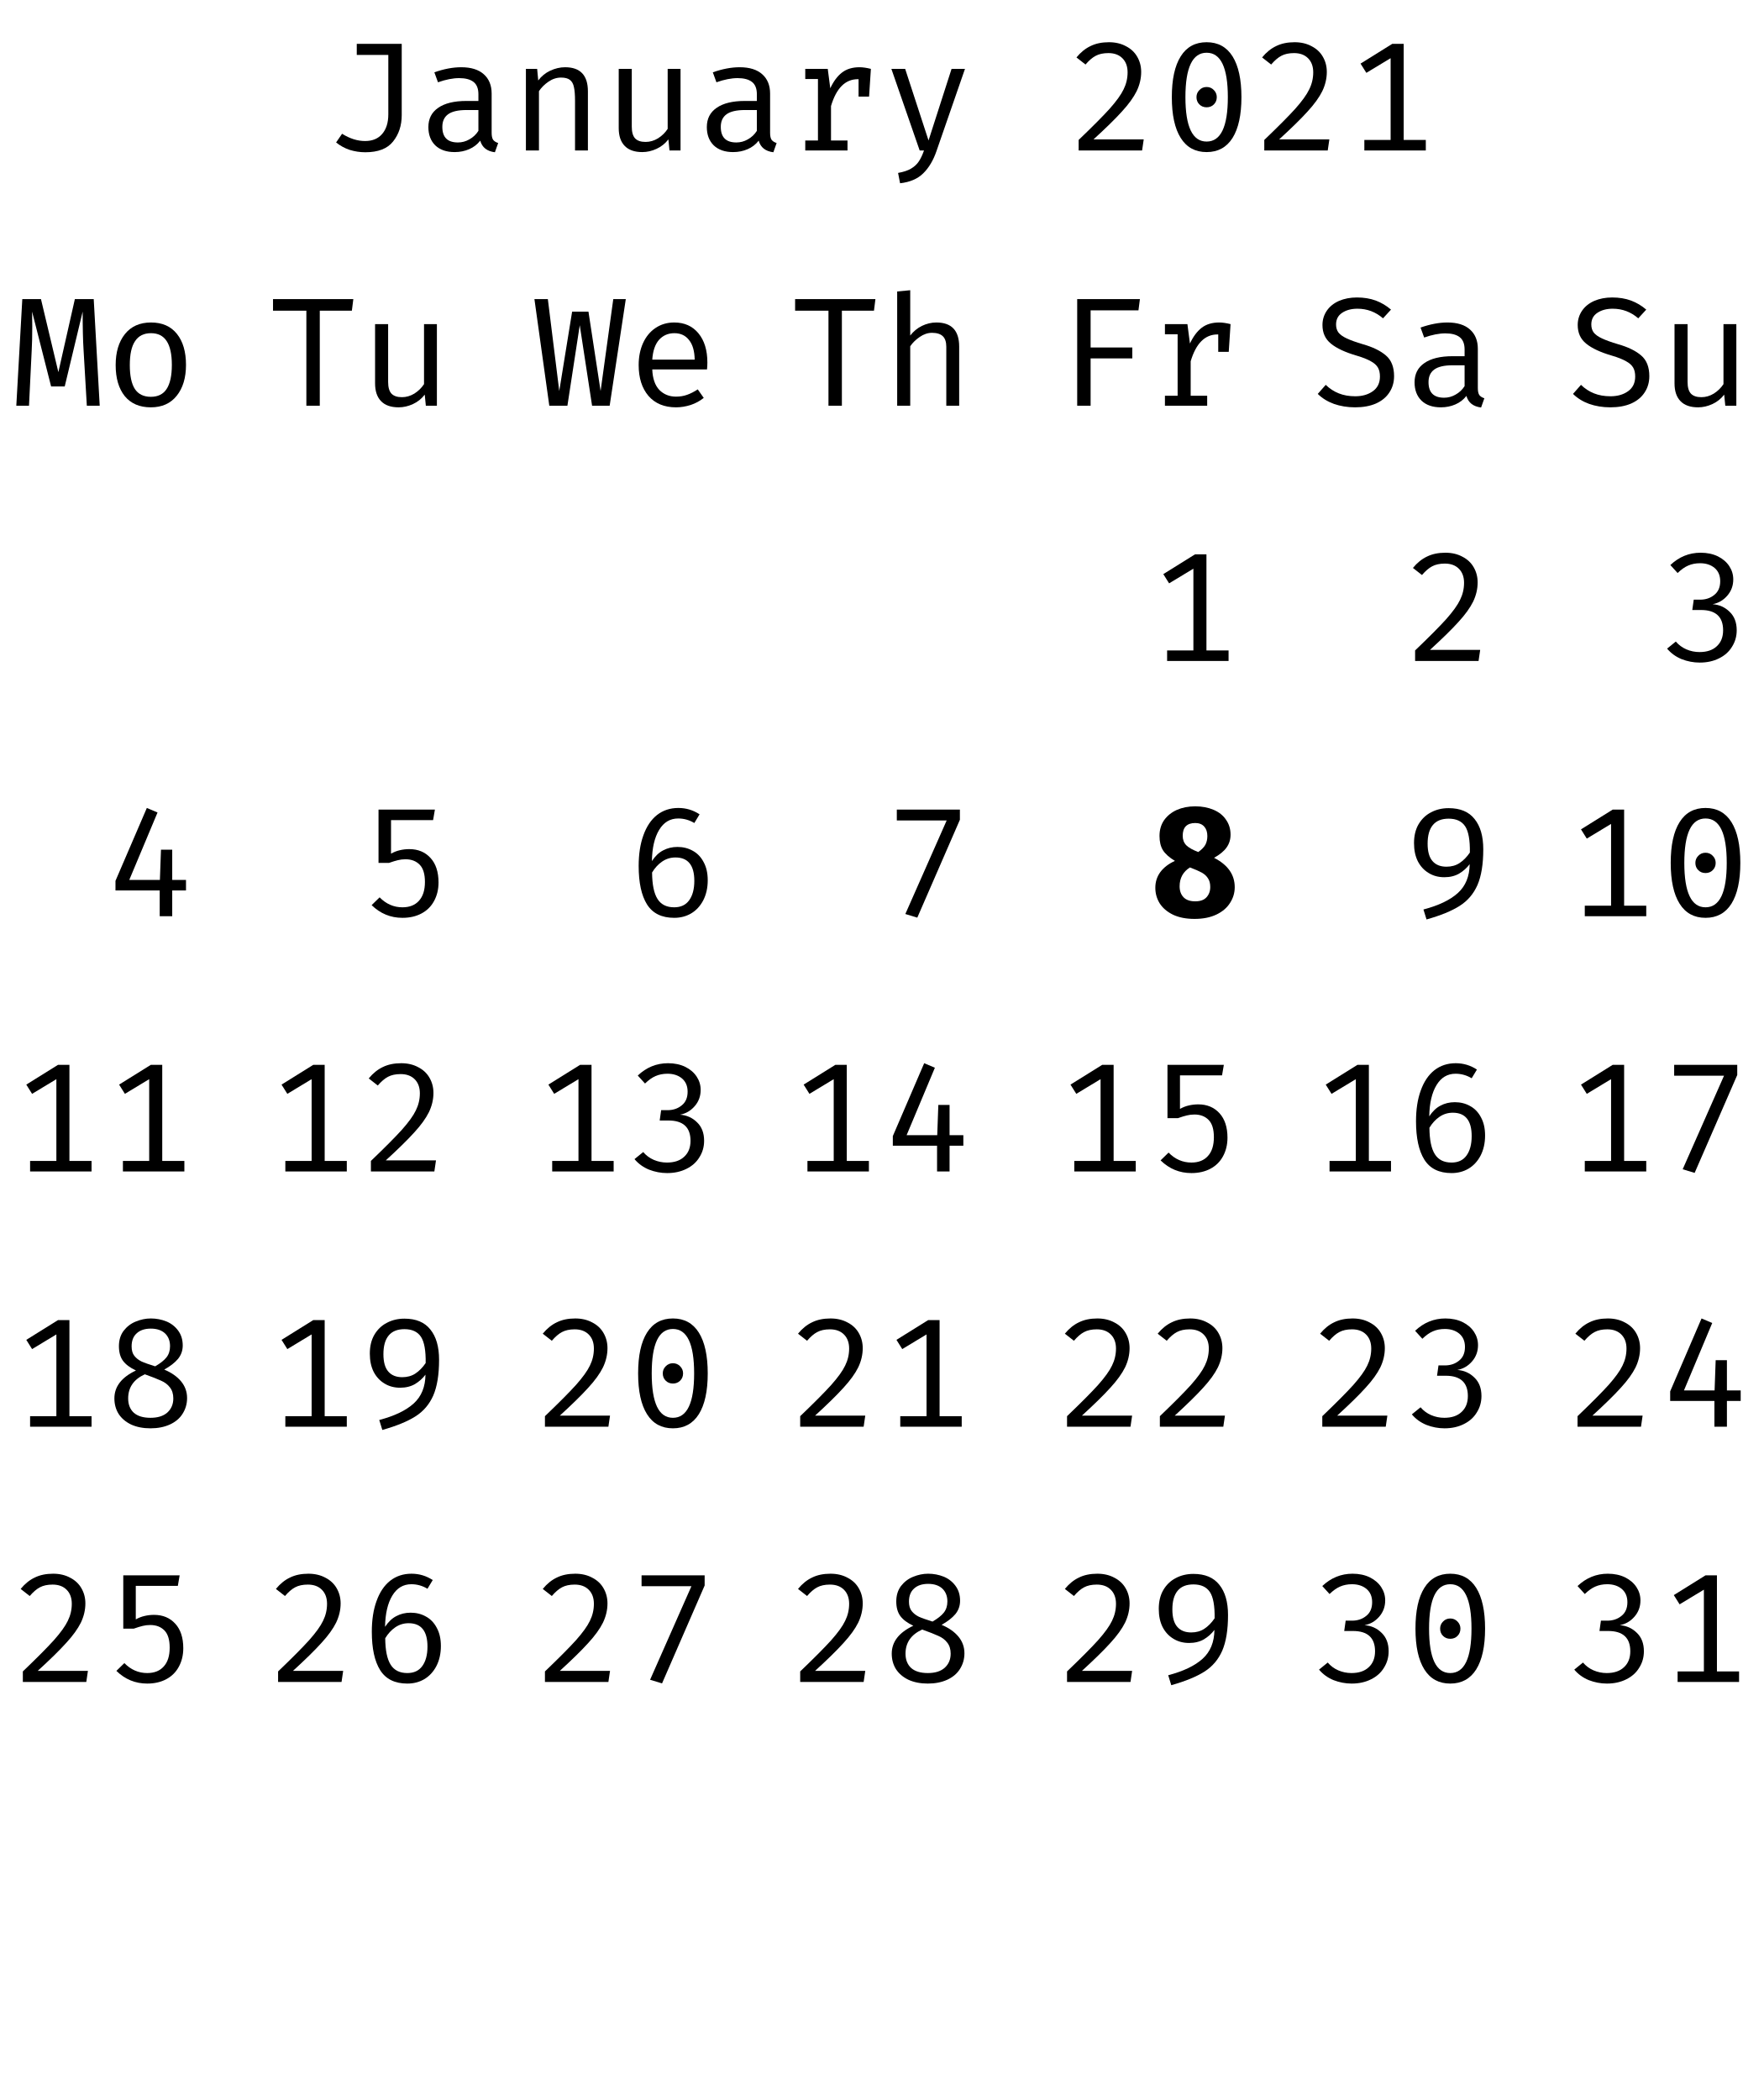
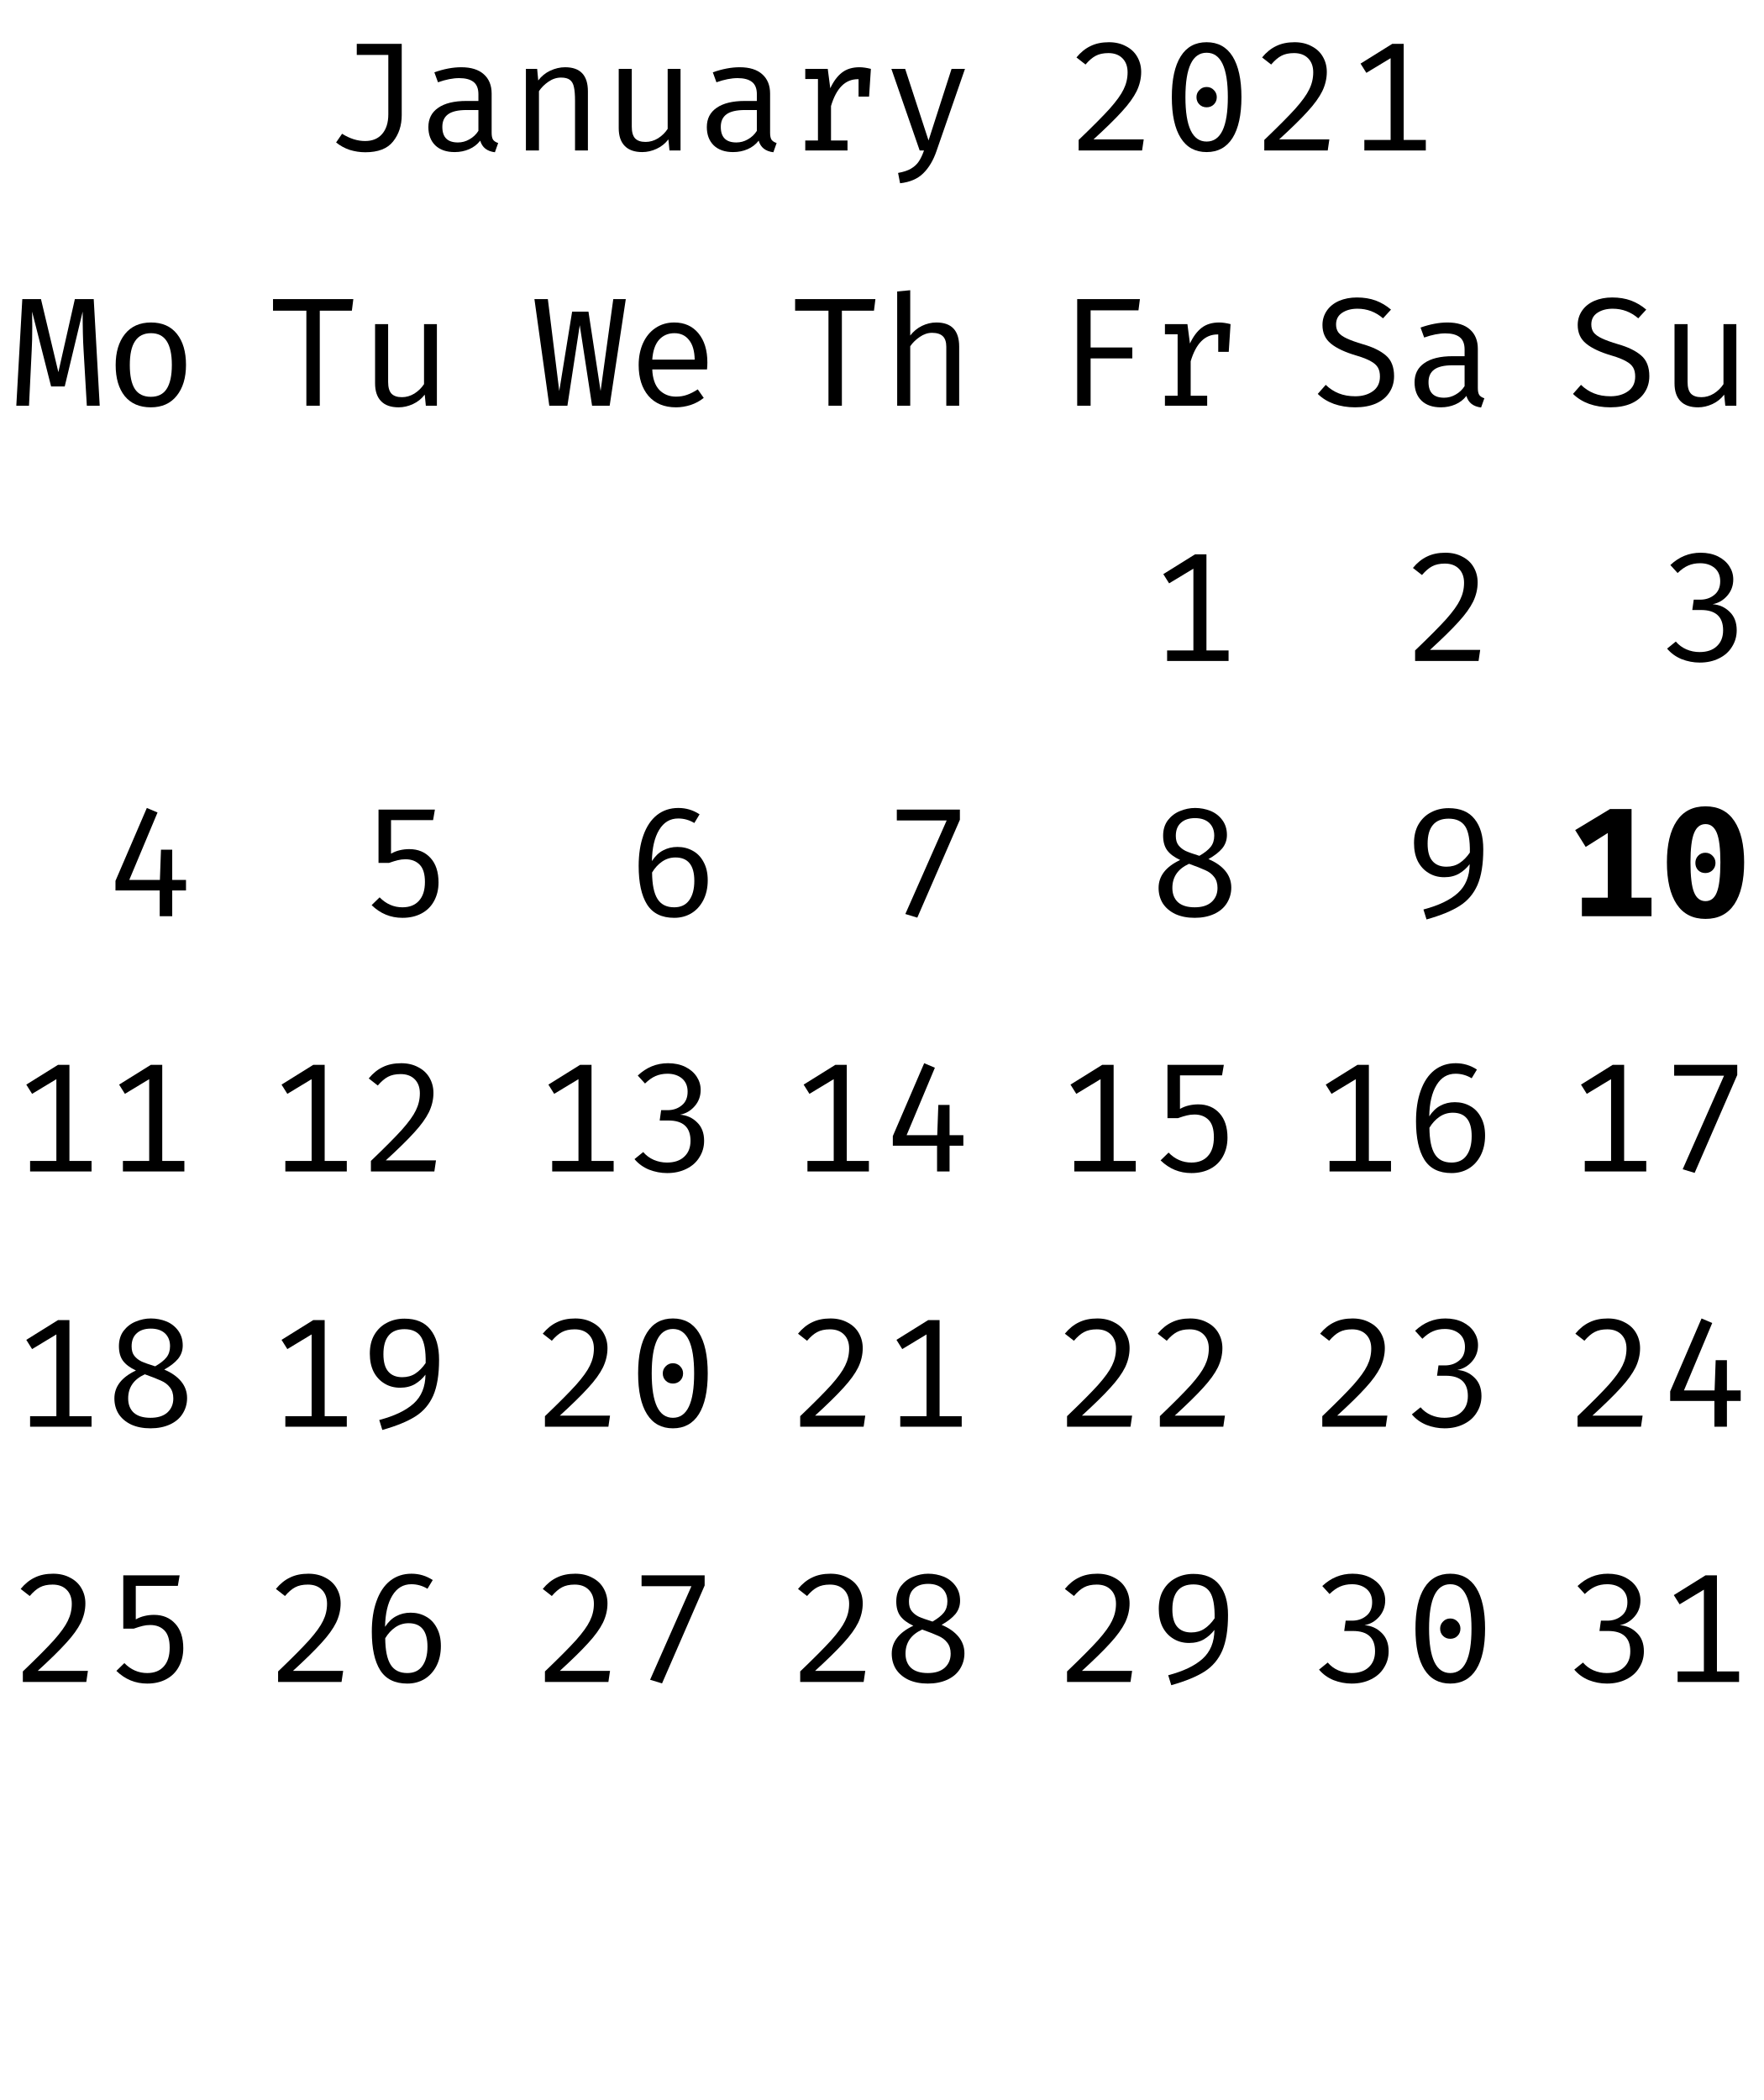
<svg xmlns="http://www.w3.org/2000/svg" xmlns:xlink="http://www.w3.org/1999/xlink" width="152pt" height="181pt" viewBox="0 0 152 181" version="1.1">
  <defs>
    <g>
      <symbol overflow="visible" id="glyph0-0">
        <path style="stroke:none;" d="M 6.797 -14 L 6.797 4.672 L 1.203 4.672 L 1.203 -14 Z M 6.078 -13.297 L 1.938 -13.297 L 1.938 3.969 L 6.078 3.969 Z M 4.094 -2.312 C 4.094 -2.207 4.055 -2.125 3.984 -2.062 C 3.922 -2.008 3.848 -1.984 3.766 -1.984 C 3.672 -1.984 3.586 -2.008 3.516 -2.062 C 3.453 -2.125 3.422 -2.207 3.422 -2.312 L 3.422 -3.422 C 3.891 -3.453 4.207 -3.539 4.375 -3.688 C 4.551 -3.832 4.641 -4.086 4.641 -4.453 C 4.641 -4.742 4.582 -4.969 4.469 -5.125 C 4.352 -5.289 4.141 -5.375 3.828 -5.375 C 3.566 -5.375 3.332 -5.32 3.125 -5.219 C 3.062 -5.195 3.004 -5.188 2.953 -5.188 C 2.859 -5.188 2.781 -5.211 2.719 -5.266 C 2.664 -5.328 2.641 -5.398 2.641 -5.484 C 2.641 -5.66 2.77 -5.789 3.031 -5.875 C 3.289 -5.969 3.57 -6.016 3.875 -6.016 C 4.406 -6.016 4.785 -5.867 5.016 -5.578 C 5.242 -5.297 5.359 -4.93 5.359 -4.484 C 5.359 -4.004 5.258 -3.633 5.062 -3.375 C 4.863 -3.125 4.539 -2.969 4.094 -2.906 Z M 3.297 -1.141 C 3.297 -1.266 3.336 -1.367 3.422 -1.453 C 3.516 -1.547 3.629 -1.594 3.766 -1.594 C 3.891 -1.594 3.992 -1.547 4.078 -1.453 C 4.172 -1.367 4.219 -1.266 4.219 -1.141 C 4.219 -0.992 4.172 -0.875 4.078 -0.781 C 3.992 -0.688 3.891 -0.641 3.766 -0.641 C 3.629 -0.641 3.516 -0.688 3.422 -0.781 C 3.336 -0.875 3.297 -0.992 3.297 -1.141 Z M 3.297 -1.141 " />
      </symbol>
      <symbol overflow="visible" id="glyph0-1">
        <path style="stroke:none;" d="M 6.625 -3.047 C 6.625 -2.148 6.375 -1.391 5.875 -0.766 C 5.383 -0.148 4.586 0.156 3.484 0.156 C 3.023 0.156 2.578 0.086 2.141 -0.047 C 1.711 -0.191 1.32 -0.406 0.969 -0.688 L 1.484 -1.438 C 2.148 -1.02 2.812 -0.812 3.469 -0.812 C 4.102 -0.812 4.594 -1.016 4.938 -1.422 C 5.289 -1.828 5.469 -2.391 5.469 -3.109 L 5.469 -8.234 L 2.75 -8.234 L 2.75 -9.188 L 6.625 -9.188 Z M 6.625 -3.047 " />
      </symbol>
      <symbol overflow="visible" id="glyph0-2">
        <path style="stroke:none;" d="M 6.375 -1.531 C 6.375 -1.258 6.414 -1.055 6.5 -0.922 C 6.594 -0.797 6.738 -0.703 6.938 -0.641 L 6.656 0.156 C 5.977 0.07 5.555 -0.258 5.391 -0.844 C 5.141 -0.52 4.82 -0.273 4.438 -0.109 C 4.062 0.055 3.645 0.141 3.188 0.141 C 2.477 0.141 1.922 -0.051 1.516 -0.438 C 1.117 -0.832 0.922 -1.359 0.922 -2.016 C 0.922 -2.734 1.203 -3.285 1.766 -3.672 C 2.328 -4.066 3.141 -4.266 4.203 -4.266 L 5.234 -4.266 L 5.234 -4.844 C 5.234 -5.332 5.094 -5.688 4.812 -5.906 C 4.531 -6.125 4.117 -6.234 3.578 -6.234 C 3.035 -6.234 2.426 -6.113 1.75 -5.875 L 1.438 -6.734 C 2.258 -7.023 3.031 -7.172 3.75 -7.172 C 4.602 -7.172 5.254 -6.969 5.703 -6.562 C 6.148 -6.164 6.375 -5.613 6.375 -4.906 Z M 3.469 -0.688 C 3.812 -0.688 4.141 -0.773 4.453 -0.953 C 4.773 -1.129 5.035 -1.375 5.234 -1.688 L 5.234 -3.484 L 4.219 -3.484 C 3.477 -3.484 2.941 -3.359 2.609 -3.109 C 2.285 -2.867 2.125 -2.508 2.125 -2.031 C 2.125 -1.133 2.57 -0.688 3.469 -0.688 Z M 3.469 -0.688 " />
      </symbol>
      <symbol overflow="visible" id="glyph0-3">
        <path style="stroke:none;" d="M 1.328 -7.031 L 2.297 -7.031 L 2.391 -6.031 C 2.66 -6.395 3.004 -6.676 3.422 -6.875 C 3.848 -7.07 4.273 -7.172 4.703 -7.172 C 6.016 -7.172 6.672 -6.477 6.672 -5.094 L 6.672 0 L 5.562 0 L 5.562 -4.266 C 5.562 -4.785 5.531 -5.18 5.469 -5.453 C 5.414 -5.734 5.301 -5.941 5.125 -6.078 C 4.957 -6.211 4.703 -6.281 4.359 -6.281 C 3.973 -6.281 3.609 -6.16 3.266 -5.922 C 2.93 -5.691 2.66 -5.422 2.453 -5.109 L 2.453 0 L 1.328 0 Z M 1.328 -7.031 " />
      </symbol>
      <symbol overflow="visible" id="glyph0-4">
        <path style="stroke:none;" d="M 2.453 -2.047 C 2.453 -1.586 2.547 -1.254 2.734 -1.047 C 2.93 -0.836 3.234 -0.734 3.641 -0.734 C 4.016 -0.734 4.375 -0.836 4.719 -1.047 C 5.062 -1.266 5.336 -1.535 5.547 -1.859 L 5.547 -7.031 L 6.656 -7.031 L 6.656 0 L 5.703 0 L 5.609 -0.953 C 5.336 -0.598 5 -0.328 4.594 -0.141 C 4.188 0.047 3.773 0.141 3.359 0.141 C 2.691 0.141 2.188 -0.035 1.844 -0.391 C 1.5 -0.742 1.328 -1.254 1.328 -1.922 L 1.328 -7.031 L 2.453 -7.031 Z M 2.453 -2.047 " />
      </symbol>
      <symbol overflow="visible" id="glyph0-5">
        <path style="stroke:none;" d="M 6.078 -7.172 C 6.359 -7.172 6.688 -7.125 7.062 -7.031 L 6.906 -4.641 L 6 -4.641 L 6 -6.141 L 5.938 -6.141 C 4.852 -6.141 4.082 -5.367 3.625 -3.828 L 3.625 -0.859 L 5.047 -0.859 L 5.047 0 L 1.406 0 L 1.406 -0.859 L 2.5 -0.859 L 2.5 -6.156 L 1.406 -6.156 L 1.406 -7.031 L 3.344 -7.031 L 3.562 -5.359 C 3.844 -5.961 4.18 -6.414 4.578 -6.719 C 4.973 -7.02 5.473 -7.172 6.078 -7.172 Z M 6.078 -7.172 " />
      </symbol>
      <symbol overflow="visible" id="glyph0-6">
        <path style="stroke:none;" d="M 4.719 0.047 C 4.445 0.848 4.066 1.488 3.578 1.969 C 3.098 2.445 2.43 2.734 1.578 2.828 L 1.406 1.938 C 1.883 1.852 2.258 1.727 2.531 1.562 C 2.812 1.395 3.031 1.191 3.188 0.953 C 3.352 0.711 3.504 0.395 3.641 0 L 3.266 0 L 0.828 -7.031 L 2.016 -7.031 L 4.031 -0.859 L 6.016 -7.031 L 7.172 -7.031 Z M 4.719 0.047 " />
      </symbol>
      <symbol overflow="visible" id="glyph0-7">
        <path style="stroke:none;" d="" />
      </symbol>
      <symbol overflow="visible" id="glyph0-8">
        <path style="stroke:none;" d="M 3.578 -9.328 C 4.141 -9.328 4.629 -9.211 5.047 -8.984 C 5.473 -8.766 5.797 -8.461 6.016 -8.078 C 6.242 -7.691 6.359 -7.254 6.359 -6.766 C 6.359 -6.203 6.227 -5.648 5.969 -5.109 C 5.707 -4.578 5.285 -3.992 4.703 -3.359 C 4.129 -2.723 3.312 -1.922 2.25 -0.953 L 6.578 -0.953 L 6.438 0 L 0.969 0 L 0.969 -0.906 C 2.164 -2.051 3.055 -2.945 3.641 -3.594 C 4.223 -4.25 4.625 -4.805 4.844 -5.266 C 5.07 -5.723 5.188 -6.211 5.188 -6.734 C 5.188 -7.242 5.039 -7.645 4.75 -7.938 C 4.457 -8.238 4.051 -8.391 3.531 -8.391 C 3.094 -8.391 2.727 -8.312 2.438 -8.156 C 2.156 -8.008 1.863 -7.758 1.562 -7.406 L 0.781 -8.016 C 1.145 -8.461 1.551 -8.789 2 -9 C 2.445 -9.219 2.973 -9.328 3.578 -9.328 Z M 3.578 -9.328 " />
      </symbol>
      <symbol overflow="visible" id="glyph0-9">
        <path style="stroke:none;" d="M 4 -9.328 C 4.977 -9.328 5.723 -8.922 6.234 -8.109 C 6.742 -7.297 7 -6.125 7 -4.594 C 7 -3.062 6.742 -1.891 6.234 -1.078 C 5.723 -0.266 4.977 0.141 4 0.141 C 3.02 0.141 2.273 -0.266 1.766 -1.078 C 1.254 -1.891 1 -3.062 1 -4.594 C 1 -6.125 1.254 -7.297 1.766 -8.109 C 2.273 -8.922 3.02 -9.328 4 -9.328 Z M 4 -8.422 C 2.781 -8.422 2.172 -7.145 2.172 -4.594 C 2.172 -2.039 2.781 -0.766 4 -0.766 C 5.219 -0.766 5.828 -2.039 5.828 -4.594 C 5.828 -7.145 5.219 -8.422 4 -8.422 Z M 4 -5.469 C 4.25 -5.469 4.457 -5.379 4.625 -5.203 C 4.789 -5.035 4.875 -4.832 4.875 -4.594 C 4.875 -4.344 4.789 -4.133 4.625 -3.969 C 4.457 -3.801 4.25 -3.719 4 -3.719 C 3.75 -3.719 3.539 -3.801 3.375 -3.969 C 3.207 -4.133 3.125 -4.344 3.125 -4.594 C 3.125 -4.832 3.207 -5.035 3.375 -5.203 C 3.539 -5.379 3.75 -5.469 4 -5.469 Z M 4 -5.469 " />
      </symbol>
      <symbol overflow="visible" id="glyph0-10">
        <path style="stroke:none;" d="M 6.891 -0.906 L 6.891 0 L 1.594 0 L 1.594 -0.906 L 3.859 -0.906 L 3.859 -7.953 L 1.766 -6.688 L 1.266 -7.484 L 4 -9.188 L 4.984 -9.188 L 4.984 -0.906 Z M 6.891 -0.906 " />
      </symbol>
      <symbol overflow="visible" id="glyph0-11">
        <path style="stroke:none;" d="M 3 -5.016 L 6.594 -5.016 L 6.594 -4.078 L 3 -4.078 L 3 0 L 1.844 0 L 1.844 -9.188 L 7.25 -9.188 L 7.125 -8.219 L 3 -8.219 Z M 3 -5.016 " />
      </symbol>
      <symbol overflow="visible" id="glyph0-12">
        <path style="stroke:none;" d="M 7.156 -2.547 C 7.156 -2.016 7.02 -1.547 6.75 -1.141 C 6.488 -0.734 6.102 -0.414 5.594 -0.188 C 5.094 0.031 4.492 0.141 3.797 0.141 C 3.129 0.141 2.52 0.039 1.969 -0.156 C 1.426 -0.352 0.961 -0.641 0.578 -1.016 L 1.266 -1.797 C 1.598 -1.473 1.973 -1.227 2.391 -1.062 C 2.805 -0.895 3.281 -0.812 3.812 -0.812 C 4.414 -0.812 4.922 -0.957 5.328 -1.25 C 5.734 -1.539 5.938 -1.961 5.938 -2.516 C 5.938 -2.828 5.879 -3.082 5.766 -3.281 C 5.648 -3.488 5.445 -3.672 5.156 -3.828 C 4.875 -3.992 4.469 -4.156 3.938 -4.312 C 2.945 -4.602 2.207 -4.945 1.719 -5.344 C 1.227 -5.738 0.984 -6.273 0.984 -6.953 C 0.984 -7.41 1.109 -7.82 1.359 -8.188 C 1.609 -8.551 1.957 -8.832 2.406 -9.031 C 2.863 -9.227 3.379 -9.328 3.953 -9.328 C 4.555 -9.328 5.098 -9.238 5.578 -9.062 C 6.055 -8.883 6.492 -8.625 6.891 -8.281 L 6.203 -7.531 C 5.566 -8.082 4.832 -8.359 4 -8.359 C 3.469 -8.359 3.023 -8.238 2.672 -8 C 2.328 -7.77 2.156 -7.438 2.156 -7 C 2.156 -6.727 2.223 -6.5 2.359 -6.312 C 2.504 -6.125 2.742 -5.953 3.078 -5.797 C 3.41 -5.641 3.875 -5.473 4.469 -5.297 C 5.32 -5.055 5.984 -4.734 6.453 -4.328 C 6.922 -3.93 7.156 -3.336 7.156 -2.547 Z M 7.156 -2.547 " />
      </symbol>
      <symbol overflow="visible" id="glyph0-13">
        <path style="stroke:none;" d="M 3.578 -9.328 C 4.141 -9.328 4.633 -9.223 5.062 -9.016 C 5.488 -8.805 5.816 -8.523 6.047 -8.172 C 6.273 -7.828 6.391 -7.445 6.391 -7.031 C 6.391 -6.488 6.219 -6.02 5.875 -5.625 C 5.531 -5.227 5.109 -4.984 4.609 -4.891 C 5.191 -4.848 5.68 -4.629 6.078 -4.234 C 6.484 -3.848 6.688 -3.316 6.688 -2.641 C 6.688 -2.117 6.551 -1.645 6.281 -1.219 C 6.02 -0.789 5.645 -0.457 5.156 -0.219 C 4.676 0.02 4.125 0.141 3.5 0.141 C 2.957 0.141 2.438 0.039 1.938 -0.156 C 1.438 -0.363 1.02 -0.664 0.688 -1.062 L 1.438 -1.672 C 1.688 -1.379 1.988 -1.156 2.344 -1 C 2.707 -0.844 3.086 -0.766 3.484 -0.766 C 4.117 -0.766 4.613 -0.93 4.969 -1.266 C 5.332 -1.598 5.516 -2.055 5.516 -2.641 C 5.516 -3.805 4.879 -4.391 3.609 -4.391 L 2.859 -4.391 L 2.984 -5.281 L 3.531 -5.281 C 4.008 -5.281 4.414 -5.414 4.75 -5.688 C 5.094 -5.957 5.266 -6.352 5.266 -6.875 C 5.266 -7.363 5.102 -7.742 4.781 -8.016 C 4.457 -8.285 4.039 -8.422 3.531 -8.422 C 3.145 -8.422 2.801 -8.352 2.5 -8.219 C 2.207 -8.094 1.906 -7.879 1.594 -7.578 L 0.969 -8.266 C 1.719 -8.973 2.586 -9.328 3.578 -9.328 Z M 3.578 -9.328 " />
      </symbol>
      <symbol overflow="visible" id="glyph0-14">
        <path style="stroke:none;" d="M 7.594 0 L 6.484 0 L 6.203 -4.797 C 6.148 -5.641 6.125 -6.742 6.125 -8.109 L 4.578 -1.656 L 3.406 -1.656 L 1.766 -8.109 C 1.773 -7.797 1.781 -7.375 1.781 -6.844 C 1.781 -6.02 1.766 -5.336 1.734 -4.797 L 1.5 0 L 0.406 0 L 0.922 -9.188 L 2.531 -9.188 L 4.031 -2.891 L 5.453 -9.188 L 7.078 -9.188 Z M 7.594 0 " />
      </symbol>
      <symbol overflow="visible" id="glyph0-15">
        <path style="stroke:none;" d="M 4.016 -7.172 C 4.984 -7.172 5.727 -6.844 6.25 -6.188 C 6.77 -5.539 7.031 -4.648 7.031 -3.516 C 7.031 -2.41 6.766 -1.523 6.234 -0.859 C 5.703 -0.191 4.957 0.141 4 0.141 C 3.031 0.141 2.281 -0.18 1.75 -0.828 C 1.227 -1.484 0.969 -2.375 0.969 -3.5 C 0.969 -4.613 1.234 -5.504 1.766 -6.172 C 2.297 -6.836 3.047 -7.172 4.016 -7.172 Z M 4.016 -6.25 C 3.398 -6.25 2.941 -6.02 2.641 -5.562 C 2.336 -5.113 2.188 -4.426 2.188 -3.5 C 2.188 -2.582 2.332 -1.895 2.625 -1.438 C 2.926 -0.988 3.383 -0.766 4 -0.766 C 4.613 -0.766 5.066 -0.988 5.359 -1.438 C 5.66 -1.895 5.812 -2.586 5.812 -3.516 C 5.812 -4.441 5.66 -5.129 5.359 -5.578 C 5.066 -6.023 4.617 -6.25 4.016 -6.25 Z M 4.016 -6.25 " />
      </symbol>
      <symbol overflow="visible" id="glyph0-16">
        <path style="stroke:none;" d="M 7.031 -2.219 L 5.844 -2.219 L 5.844 0 L 4.766 0 L 4.766 -2.219 L 0.953 -2.219 L 0.953 -3.047 L 3.656 -9.328 L 4.578 -8.938 L 2.141 -3.125 L 4.781 -3.125 L 4.875 -5.734 L 5.844 -5.734 L 5.844 -3.125 L 7.031 -3.125 Z M 7.031 -2.219 " />
      </symbol>
      <symbol overflow="visible" id="glyph0-17">
        <path style="stroke:none;" d="M 4.562 0 L 3.406 0 L 3.406 -8.188 L 0.531 -8.188 L 0.531 -9.188 L 7.453 -9.188 L 7.328 -8.188 L 4.562 -8.188 Z M 4.562 0 " />
      </symbol>
      <symbol overflow="visible" id="glyph0-18">
        <path style="stroke:none;" d="M 6.328 -8.281 L 2.703 -8.281 L 2.703 -5.391 C 2.961 -5.535 3.219 -5.633 3.469 -5.688 C 3.727 -5.75 4 -5.781 4.281 -5.781 C 5.039 -5.781 5.648 -5.523 6.109 -5.016 C 6.566 -4.516 6.797 -3.812 6.797 -2.906 C 6.797 -2.301 6.664 -1.766 6.406 -1.297 C 6.156 -0.836 5.797 -0.484 5.328 -0.234 C 4.859 0.016 4.312 0.141 3.688 0.141 C 2.664 0.141 1.781 -0.223 1.031 -0.953 L 1.719 -1.625 C 2.281 -1.051 2.938 -0.766 3.688 -0.766 C 4.301 -0.766 4.773 -0.953 5.109 -1.328 C 5.453 -1.703 5.625 -2.242 5.625 -2.953 C 5.625 -3.641 5.473 -4.133 5.172 -4.438 C 4.867 -4.75 4.461 -4.906 3.953 -4.906 C 3.711 -4.906 3.492 -4.879 3.297 -4.828 C 3.109 -4.785 2.852 -4.707 2.531 -4.594 L 1.625 -4.594 L 1.625 -9.188 L 6.484 -9.188 Z M 6.328 -8.281 " />
      </symbol>
      <symbol overflow="visible" id="glyph0-19">
        <path style="stroke:none;" d="M 6.547 0 L 5.031 0 L 3.969 -6.938 L 2.906 0 L 1.344 0 L 0.062 -9.188 L 1.219 -9.188 L 2.203 -1.266 L 3.312 -8.109 L 4.719 -8.109 L 5.766 -1.266 L 6.859 -9.188 L 7.938 -9.188 Z M 6.547 0 " />
      </symbol>
      <symbol overflow="visible" id="glyph0-20">
        <path style="stroke:none;" d="M 2.219 -3.125 C 2.25 -2.344 2.453 -1.754 2.828 -1.359 C 3.211 -0.973 3.691 -0.781 4.266 -0.781 C 4.609 -0.781 4.926 -0.832 5.219 -0.938 C 5.508 -1.039 5.816 -1.195 6.141 -1.406 L 6.656 -0.672 C 6.332 -0.41 5.957 -0.207 5.531 -0.062 C 5.113 0.07 4.691 0.141 4.266 0.141 C 3.254 0.141 2.461 -0.188 1.891 -0.844 C 1.328 -1.508 1.047 -2.395 1.047 -3.5 C 1.047 -4.207 1.172 -4.836 1.422 -5.391 C 1.672 -5.941 2.023 -6.375 2.484 -6.688 C 2.953 -7.008 3.492 -7.172 4.109 -7.172 C 4.992 -7.172 5.691 -6.859 6.203 -6.234 C 6.711 -5.617 6.969 -4.781 6.969 -3.719 C 6.969 -3.508 6.957 -3.312 6.938 -3.125 Z M 4.125 -6.25 C 3.582 -6.25 3.141 -6.055 2.797 -5.672 C 2.461 -5.285 2.27 -4.719 2.219 -3.969 L 5.875 -3.969 C 5.863 -4.707 5.703 -5.27 5.391 -5.656 C 5.086 -6.051 4.664 -6.25 4.125 -6.25 Z M 4.125 -6.25 " />
      </symbol>
      <symbol overflow="visible" id="glyph0-21">
        <path style="stroke:none;" d="M 4.391 -5.969 C 4.879 -5.969 5.316 -5.859 5.703 -5.641 C 6.098 -5.43 6.41 -5.109 6.641 -4.672 C 6.879 -4.242 7 -3.719 7 -3.094 C 7 -2.438 6.867 -1.859 6.609 -1.359 C 6.348 -0.867 6 -0.492 5.562 -0.234 C 5.133 0.016 4.648 0.141 4.109 0.141 C 3.035 0.141 2.254 -0.242 1.766 -1.016 C 1.285 -1.785 1.047 -2.891 1.047 -4.328 C 1.047 -5.336 1.18 -6.219 1.453 -6.969 C 1.723 -7.727 2.113 -8.312 2.625 -8.719 C 3.145 -9.125 3.758 -9.328 4.469 -9.328 C 5.133 -9.328 5.742 -9.145 6.297 -8.781 L 5.844 -8.031 C 5.414 -8.289 4.953 -8.422 4.453 -8.422 C 3.754 -8.422 3.207 -8.094 2.812 -7.438 C 2.414 -6.781 2.207 -5.883 2.188 -4.75 C 2.469 -5.176 2.789 -5.484 3.156 -5.672 C 3.52 -5.867 3.93 -5.969 4.391 -5.969 Z M 4.109 -0.766 C 4.672 -0.766 5.098 -0.961 5.391 -1.359 C 5.691 -1.766 5.844 -2.328 5.844 -3.047 C 5.844 -4.391 5.301 -5.062 4.219 -5.062 C 3.789 -5.062 3.406 -4.941 3.062 -4.703 C 2.727 -4.473 2.441 -4.16 2.203 -3.766 C 2.211 -2.723 2.367 -1.961 2.672 -1.484 C 2.973 -1.004 3.453 -0.766 4.109 -0.766 Z M 4.109 -0.766 " />
      </symbol>
      <symbol overflow="visible" id="glyph0-22">
        <path style="stroke:none;" d="M 2.453 -6.047 C 2.723 -6.398 3.055 -6.676 3.453 -6.875 C 3.859 -7.07 4.273 -7.172 4.703 -7.172 C 6.016 -7.172 6.672 -6.477 6.672 -5.094 L 6.672 0 L 5.562 0 L 5.562 -5.078 C 5.562 -5.492 5.461 -5.797 5.266 -5.984 C 5.066 -6.18 4.754 -6.281 4.328 -6.281 C 3.961 -6.281 3.609 -6.16 3.266 -5.922 C 2.93 -5.691 2.66 -5.426 2.453 -5.125 L 2.453 0 L 1.328 0 L 1.328 -9.844 L 2.453 -9.953 Z M 2.453 -6.047 " />
      </symbol>
      <symbol overflow="visible" id="glyph0-23">
        <path style="stroke:none;" d="M 2.031 -0.188 L 5.594 -8.25 L 1.297 -8.25 L 1.297 -9.188 L 6.734 -9.188 L 6.734 -8.312 L 3.062 0.125 Z M 2.031 -0.188 " />
      </symbol>
      <symbol overflow="visible" id="glyph0-24">
+         <path style="stroke:none;" d="M 6.75 -7 C 6.75 -6.562 6.613 -6.176 6.344 -5.844 C 6.07 -5.52 5.676 -5.211 5.156 -4.922 C 5.781 -4.66 6.266 -4.32 6.609 -3.906 C 6.953 -3.488 7.125 -3.008 7.125 -2.469 C 7.125 -1.969 6.992 -1.516 6.734 -1.109 C 6.484 -0.711 6.117 -0.406 5.641 -0.188 C 5.16 0.031 4.602 0.141 3.969 0.141 C 3.332 0.141 2.773 0.031 2.297 -0.188 C 1.828 -0.414 1.469 -0.723 1.219 -1.109 C 0.977 -1.504 0.859 -1.945 0.859 -2.438 C 0.859 -3.457 1.477 -4.258 2.719 -4.844 C 2.207 -5.082 1.832 -5.363 1.594 -5.688 C 1.363 -6.008 1.25 -6.426 1.25 -6.938 C 1.25 -7.457 1.383 -7.898 1.656 -8.266 C 1.938 -8.629 2.285 -8.895 2.703 -9.062 C 3.129 -9.238 3.562 -9.328 4 -9.328 C 4.469 -9.328 4.91 -9.242 5.328 -9.078 C 5.742 -8.91 6.082 -8.648 6.344 -8.297 C 6.613 -7.941 6.75 -7.508 6.75 -7 Z M 2.344 -6.922 C 2.344 -6.578 2.422 -6.305 2.578 -6.109 C 2.734 -5.91 2.938 -5.75 3.188 -5.625 C 3.445 -5.508 3.844 -5.367 4.375 -5.203 C 4.82 -5.461 5.145 -5.719 5.344 -5.969 C 5.551 -6.227 5.656 -6.551 5.656 -6.938 C 5.656 -7.406 5.508 -7.773 5.219 -8.047 C 4.926 -8.316 4.52 -8.453 4 -8.453 C 3.477 -8.453 3.07 -8.316 2.781 -8.047 C 2.488 -7.785 2.344 -7.41 2.344 -6.922 Z M 5.938 -2.438 C 5.938 -2.832 5.836 -3.148 5.641 -3.391 C 5.453 -3.641 5.195 -3.832 4.875 -3.969 C 4.562 -4.113 4.098 -4.297 3.484 -4.516 C 2.523 -4.078 2.047 -3.383 2.047 -2.438 C 2.047 -1.914 2.207 -1.504 2.531 -1.203 C 2.863 -0.91 3.344 -0.766 3.969 -0.766 C 4.594 -0.766 5.078 -0.914 5.422 -1.219 C 5.766 -1.531 5.938 -1.938 5.938 -2.438 Z M 5.938 -2.438 " />
+       </symbol>
+       <symbol overflow="visible" id="glyph0-25">
        <path style="stroke:none;" d="M 3.859 -9.312 C 4.859 -9.312 5.602 -9 6.094 -8.375 C 6.594 -7.758 6.844 -6.891 6.844 -5.766 C 6.844 -4.484 6.676 -3.457 6.344 -2.688 C 6.008 -1.926 5.5 -1.328 4.812 -0.891 C 4.125 -0.453 3.172 -0.062 1.953 0.281 L 1.688 -0.578 C 3 -0.922 3.988 -1.395 4.656 -2 C 5.32 -2.602 5.66 -3.43 5.672 -4.484 C 5.43 -4.16 5.129 -3.891 4.766 -3.672 C 4.398 -3.461 3.973 -3.359 3.484 -3.359 C 2.984 -3.359 2.535 -3.477 2.141 -3.719 C 1.742 -3.957 1.43 -4.297 1.203 -4.734 C 0.984 -5.172 0.875 -5.691 0.875 -6.297 C 0.875 -6.93 1.004 -7.473 1.266 -7.922 C 1.535 -8.379 1.895 -8.723 2.344 -8.953 C 2.789 -9.191 3.297 -9.312 3.859 -9.312 Z M 3.672 -4.266 C 4.098 -4.266 4.473 -4.367 4.797 -4.578 C 5.129 -4.797 5.426 -5.098 5.688 -5.484 C 5.707 -6.555 5.57 -7.312 5.281 -7.75 C 4.988 -8.188 4.516 -8.406 3.859 -8.406 C 3.254 -8.406 2.801 -8.223 2.5 -7.859 C 2.195 -7.492 2.047 -6.957 2.047 -6.25 C 2.047 -5.57 2.188 -5.07 2.469 -4.75 C 2.75 -4.426 3.148 -4.266 3.672 -4.266 Z M 3.672 -4.266 " />
-       </symbol>
-       <symbol overflow="visible" id="glyph0-25">
-         <path style="stroke:none;" d="M 6.75 -7 C 6.75 -6.562 6.613 -6.176 6.344 -5.844 C 6.07 -5.52 5.676 -5.211 5.156 -4.922 C 5.781 -4.66 6.266 -4.32 6.609 -3.906 C 6.953 -3.488 7.125 -3.008 7.125 -2.469 C 7.125 -1.969 6.992 -1.516 6.734 -1.109 C 6.484 -0.711 6.117 -0.406 5.641 -0.188 C 5.16 0.031 4.602 0.141 3.969 0.141 C 3.332 0.141 2.773 0.031 2.297 -0.188 C 1.828 -0.414 1.469 -0.723 1.219 -1.109 C 0.977 -1.504 0.859 -1.945 0.859 -2.438 C 0.859 -3.457 1.477 -4.258 2.719 -4.844 C 2.207 -5.082 1.832 -5.363 1.594 -5.688 C 1.363 -6.008 1.25 -6.426 1.25 -6.938 C 1.25 -7.457 1.383 -7.898 1.656 -8.266 C 1.938 -8.629 2.285 -8.895 2.703 -9.062 C 3.129 -9.238 3.562 -9.328 4 -9.328 C 4.469 -9.328 4.91 -9.242 5.328 -9.078 C 5.742 -8.91 6.082 -8.648 6.344 -8.297 C 6.613 -7.941 6.75 -7.508 6.75 -7 Z M 2.344 -6.922 C 2.344 -6.578 2.422 -6.305 2.578 -6.109 C 2.734 -5.91 2.938 -5.75 3.188 -5.625 C 3.445 -5.508 3.844 -5.367 4.375 -5.203 C 4.82 -5.461 5.145 -5.719 5.344 -5.969 C 5.551 -6.227 5.656 -6.551 5.656 -6.938 C 5.656 -7.406 5.508 -7.773 5.219 -8.047 C 4.926 -8.316 4.52 -8.453 4 -8.453 C 3.477 -8.453 3.07 -8.316 2.781 -8.047 C 2.488 -7.785 2.344 -7.41 2.344 -6.922 Z M 5.938 -2.438 C 5.938 -2.832 5.836 -3.148 5.641 -3.391 C 5.453 -3.641 5.195 -3.832 4.875 -3.969 C 4.562 -4.113 4.098 -4.297 3.484 -4.516 C 2.523 -4.078 2.047 -3.383 2.047 -2.438 C 2.047 -1.914 2.207 -1.504 2.531 -1.203 C 2.863 -0.91 3.344 -0.766 3.969 -0.766 C 4.594 -0.766 5.078 -0.914 5.422 -1.219 C 5.766 -1.531 5.938 -1.938 5.938 -2.438 Z M 5.938 -2.438 " />
      </symbol>
      <symbol overflow="visible" id="glyph1-0">
        <path style="stroke:none;" d="M 6.797 -14 L 6.797 4.672 L 1.203 4.672 L 1.203 -14 Z M 6.078 -13.297 L 1.938 -13.297 L 1.938 3.969 L 6.078 3.969 Z M 4.094 -2.312 C 4.094 -2.207 4.055 -2.125 3.984 -2.062 C 3.922 -2.008 3.848 -1.984 3.766 -1.984 C 3.672 -1.984 3.586 -2.008 3.516 -2.062 C 3.453 -2.125 3.422 -2.207 3.422 -2.312 L 3.422 -3.422 C 3.891 -3.453 4.207 -3.539 4.375 -3.688 C 4.551 -3.832 4.641 -4.086 4.641 -4.453 C 4.641 -4.742 4.582 -4.969 4.469 -5.125 C 4.352 -5.289 4.141 -5.375 3.828 -5.375 C 3.566 -5.375 3.332 -5.32 3.125 -5.219 C 3.062 -5.195 3.004 -5.188 2.953 -5.188 C 2.859 -5.188 2.781 -5.211 2.719 -5.266 C 2.664 -5.328 2.641 -5.398 2.641 -5.484 C 2.641 -5.66 2.77 -5.789 3.031 -5.875 C 3.289 -5.969 3.57 -6.016 3.875 -6.016 C 4.406 -6.016 4.785 -5.867 5.016 -5.578 C 5.242 -5.297 5.359 -4.93 5.359 -4.484 C 5.359 -4.004 5.258 -3.633 5.062 -3.375 C 4.863 -3.125 4.539 -2.969 4.094 -2.906 Z M 3.297 -1.141 C 3.297 -1.266 3.336 -1.367 3.422 -1.453 C 3.516 -1.547 3.629 -1.594 3.766 -1.594 C 3.891 -1.594 3.992 -1.547 4.078 -1.453 C 4.172 -1.367 4.219 -1.266 4.219 -1.141 C 4.219 -0.992 4.172 -0.875 4.078 -0.781 C 3.992 -0.688 3.891 -0.641 3.766 -0.641 C 3.629 -0.641 3.516 -0.688 3.422 -0.781 C 3.336 -0.875 3.297 -0.992 3.297 -1.141 Z M 3.297 -1.141 " />
      </symbol>
      <symbol overflow="visible" id="glyph1-1">
-         <path style="stroke:none;" d="" />
+         <path style="stroke:none;" d="M 7.344 -1.594 L 7.344 0 L 1.344 0 L 1.344 -1.594 L 3.578 -1.594 L 3.578 -7.172 L 1.672 -5.969 L 0.766 -7.422 L 3.766 -9.234 L 5.625 -9.234 L 5.625 -1.594 Z M 7.344 -1.594 " />
      </symbol>
      <symbol overflow="visible" id="glyph1-2">
-         <path style="stroke:none;" d="M 7.062 -7.031 C 7.062 -6.602 6.945 -6.234 6.719 -5.922 C 6.5 -5.609 6.141 -5.312 5.641 -5.031 C 6.828 -4.426 7.422 -3.582 7.422 -2.5 C 7.422 -2.008 7.285 -1.555 7.016 -1.141 C 6.754 -0.723 6.363 -0.391 5.844 -0.141 C 5.32 0.109 4.691 0.234 3.953 0.234 C 3.234 0.234 2.617 0.113 2.109 -0.125 C 1.598 -0.375 1.211 -0.703 0.953 -1.109 C 0.703 -1.516 0.578 -1.961 0.578 -2.453 C 0.578 -2.961 0.723 -3.414 1.016 -3.812 C 1.316 -4.207 1.734 -4.523 2.266 -4.766 C 1.773 -5.066 1.43 -5.375 1.234 -5.688 C 1.035 -6.008 0.938 -6.422 0.938 -6.922 C 0.938 -7.43 1.066 -7.879 1.328 -8.266 C 1.598 -8.648 1.961 -8.945 2.422 -9.156 C 2.891 -9.363 3.422 -9.469 4.016 -9.469 C 4.609 -9.469 5.133 -9.367 5.594 -9.172 C 6.062 -8.973 6.422 -8.688 6.672 -8.312 C 6.93 -7.945 7.062 -7.52 7.062 -7.031 Z M 2.938 -6.922 C 2.938 -6.598 3.039 -6.328 3.25 -6.109 C 3.469 -5.898 3.812 -5.707 4.281 -5.531 C 4.57 -5.738 4.773 -5.945 4.891 -6.156 C 5.004 -6.375 5.062 -6.625 5.062 -6.906 C 5.062 -7.25 4.973 -7.52 4.797 -7.719 C 4.617 -7.926 4.359 -8.031 4.016 -8.031 C 3.66 -8.031 3.391 -7.938 3.203 -7.75 C 3.023 -7.562 2.938 -7.285 2.938 -6.922 Z M 5.312 -2.516 C 5.312 -2.816 5.25 -3.062 5.125 -3.25 C 5.008 -3.445 4.832 -3.613 4.594 -3.75 C 4.352 -3.883 4.008 -4.035 3.562 -4.203 C 2.969 -3.828 2.672 -3.285 2.672 -2.578 C 2.672 -2.18 2.785 -1.863 3.016 -1.625 C 3.242 -1.395 3.578 -1.281 4.016 -1.281 C 4.453 -1.281 4.773 -1.395 4.984 -1.625 C 5.203 -1.863 5.312 -2.16 5.312 -2.516 Z M 5.312 -2.516 " />
+         <path style="stroke:none;" d="M 4 -9.469 C 5.094 -9.469 5.922 -9.047 6.484 -8.203 C 7.047 -7.359 7.328 -6.172 7.328 -4.641 C 7.328 -3.086 7.047 -1.883 6.484 -1.031 C 5.922 -0.188 5.094 0.234 4 0.234 C 2.906 0.234 2.078 -0.188 1.516 -1.031 C 0.953 -1.883 0.672 -3.086 0.672 -4.641 C 0.672 -6.172 0.953 -7.359 1.516 -8.203 C 2.078 -9.047 2.906 -9.469 4 -9.469 Z M 4 -7.938 C 3.551 -7.938 3.223 -7.68 3.016 -7.172 C 2.805 -6.66 2.703 -5.816 2.703 -4.641 C 2.703 -3.422 2.805 -2.555 3.016 -2.047 C 3.223 -1.547 3.551 -1.297 4 -1.297 C 4.445 -1.297 4.77 -1.547 4.969 -2.047 C 5.176 -2.555 5.281 -3.422 5.281 -4.641 C 5.281 -5.836 5.176 -6.688 4.969 -7.188 C 4.758 -7.688 4.438 -7.938 4 -7.938 Z M 3.984 -5.469 C 4.234 -5.469 4.441 -5.379 4.609 -5.203 C 4.773 -5.035 4.859 -4.832 4.859 -4.594 C 4.859 -4.344 4.773 -4.133 4.609 -3.969 C 4.441 -3.801 4.234 -3.719 3.984 -3.719 C 3.734 -3.719 3.523 -3.801 3.359 -3.969 C 3.203 -4.133 3.125 -4.344 3.125 -4.594 C 3.125 -4.832 3.203 -5.035 3.359 -5.203 C 3.523 -5.379 3.734 -5.469 3.984 -5.469 Z M 3.984 -5.469 " />
      </symbol>
    </g>
  </defs>
  <g id="surface2">
    <g style="fill:rgb(0%,0%,0%);fill-opacity:1;">
      <use xlink:href="#glyph0-1" x="28" y="12.967" />
      <use xlink:href="#glyph0-2" x="36" y="12.967" />
      <use xlink:href="#glyph0-3" x="44" y="12.967" />
      <use xlink:href="#glyph0-4" x="52" y="12.967" />
      <use xlink:href="#glyph0-2" x="60" y="12.967" />
      <use xlink:href="#glyph0-5" x="68" y="12.967" />
      <use xlink:href="#glyph0-6" x="76" y="12.967" />
      <use xlink:href="#glyph0-7" x="84" y="12.967" />
      <use xlink:href="#glyph0-8" x="92" y="12.967" />
      <use xlink:href="#glyph0-9" x="100" y="12.967" />
      <use xlink:href="#glyph0-8" x="108" y="12.967" />
      <use xlink:href="#glyph0-10" x="116" y="12.967" />
    </g>
    <g style="fill:rgb(0%,0%,0%);fill-opacity:1;">
      <use xlink:href="#glyph0-11" x="91" y="34.967" />
      <use xlink:href="#glyph0-5" x="99" y="34.967" />
    </g>
    <g style="fill:rgb(0%,0%,0%);fill-opacity:1;">
      <use xlink:href="#glyph0-7" x="91" y="56.967" />
      <use xlink:href="#glyph0-10" x="99" y="56.967" />
    </g>
    <g style="fill:rgb(0%,0%,0%);fill-opacity:1;">
      <use xlink:href="#glyph0-12" x="113" y="34.967" />
      <use xlink:href="#glyph0-2" x="121" y="34.967" />
    </g>
    <g style="fill:rgb(0%,0%,0%);fill-opacity:1;">
      <use xlink:href="#glyph0-7" x="113" y="56.967" />
      <use xlink:href="#glyph0-8" x="121" y="56.967" />
    </g>
    <g style="fill:rgb(0%,0%,0%);fill-opacity:1;">
      <use xlink:href="#glyph0-12" x="135" y="34.967" />
      <use xlink:href="#glyph0-4" x="143" y="34.967" />
    </g>
    <g style="fill:rgb(0%,0%,0%);fill-opacity:1;">
      <use xlink:href="#glyph0-7" x="135" y="56.967" />
      <use xlink:href="#glyph0-13" x="143" y="56.967" />
    </g>
    <g style="fill:rgb(0%,0%,0%);fill-opacity:1;">
      <use xlink:href="#glyph0-14" x="1" y="34.967" />
      <use xlink:href="#glyph0-15" x="9" y="34.967" />
    </g>
    <g style="fill:rgb(0%,0%,0%);fill-opacity:1;">
      <use xlink:href="#glyph0-7" x="1" y="78.967" />
      <use xlink:href="#glyph0-16" x="9" y="78.967" />
    </g>
    <g style="fill:rgb(0%,0%,0%);fill-opacity:1;">
      <use xlink:href="#glyph0-17" x="23" y="34.967" />
      <use xlink:href="#glyph0-4" x="31" y="34.967" />
    </g>
    <g style="fill:rgb(0%,0%,0%);fill-opacity:1;">
      <use xlink:href="#glyph0-7" x="23" y="78.967" />
      <use xlink:href="#glyph0-18" x="31" y="78.967" />
    </g>
    <g style="fill:rgb(0%,0%,0%);fill-opacity:1;">
      <use xlink:href="#glyph0-19" x="46" y="34.967" />
      <use xlink:href="#glyph0-20" x="54" y="34.967" />
    </g>
    <g style="fill:rgb(0%,0%,0%);fill-opacity:1;">
      <use xlink:href="#glyph0-7" x="46" y="78.967" />
      <use xlink:href="#glyph0-21" x="54" y="78.967" />
    </g>
    <g style="fill:rgb(0%,0%,0%);fill-opacity:1;">
      <use xlink:href="#glyph0-17" x="68" y="34.967" />
      <use xlink:href="#glyph0-22" x="76" y="34.967" />
    </g>
    <g style="fill:rgb(0%,0%,0%);fill-opacity:1;">
      <use xlink:href="#glyph0-7" x="68" y="78.967" />
      <use xlink:href="#glyph0-23" x="76" y="78.967" />
    </g>
    <g style="fill:rgb(0%,0%,0%);fill-opacity:1;">
-       <use xlink:href="#glyph1-1" x="91" y="78.967" />
-       <use xlink:href="#glyph1-2" x="99" y="78.967" />
+       <use xlink:href="#glyph0-7" x="91" y="78.967" />
+       <use xlink:href="#glyph0-24" x="99" y="78.967" />
    </g>
    <g style="fill:rgb(0%,0%,0%);fill-opacity:1;">
      <use xlink:href="#glyph0-7" x="113" y="78.967" />
-       <use xlink:href="#glyph0-24" x="121" y="78.967" />
-     </g>
-     <g style="fill:rgb(0%,0%,0%);fill-opacity:1;">
-       <use xlink:href="#glyph0-10" x="135" y="78.967" />
-       <use xlink:href="#glyph0-9" x="143" y="78.967" />
+       <use xlink:href="#glyph0-25" x="121" y="78.967" />
+     </g>
+     <g style="fill:rgb(0%,0%,0%);fill-opacity:1;">
+       <use xlink:href="#glyph1-1" x="135" y="78.967" />
+       <use xlink:href="#glyph1-2" x="143" y="78.967" />
    </g>
    <g style="fill:rgb(0%,0%,0%);fill-opacity:1;">
      <use xlink:href="#glyph0-10" x="1" y="100.967" />
      <use xlink:href="#glyph0-10" x="9" y="100.967" />
    </g>
    <g style="fill:rgb(0%,0%,0%);fill-opacity:1;">
      <use xlink:href="#glyph0-10" x="23" y="100.967" />
      <use xlink:href="#glyph0-8" x="31" y="100.967" />
    </g>
    <g style="fill:rgb(0%,0%,0%);fill-opacity:1;">
      <use xlink:href="#glyph0-10" x="46" y="100.967" />
      <use xlink:href="#glyph0-13" x="54" y="100.967" />
    </g>
    <g style="fill:rgb(0%,0%,0%);fill-opacity:1;">
      <use xlink:href="#glyph0-10" x="68" y="100.967" />
      <use xlink:href="#glyph0-16" x="76" y="100.967" />
    </g>
    <g style="fill:rgb(0%,0%,0%);fill-opacity:1;">
      <use xlink:href="#glyph0-10" x="91" y="100.967" />
      <use xlink:href="#glyph0-18" x="99" y="100.967" />
    </g>
    <g style="fill:rgb(0%,0%,0%);fill-opacity:1;">
      <use xlink:href="#glyph0-10" x="113" y="100.967" />
      <use xlink:href="#glyph0-21" x="121" y="100.967" />
    </g>
    <g style="fill:rgb(0%,0%,0%);fill-opacity:1;">
      <use xlink:href="#glyph0-10" x="135" y="100.967" />
      <use xlink:href="#glyph0-23" x="143" y="100.967" />
    </g>
    <g style="fill:rgb(0%,0%,0%);fill-opacity:1;">
      <use xlink:href="#glyph0-10" x="1" y="122.967" />
-       <use xlink:href="#glyph0-25" x="9" y="122.967" />
+       <use xlink:href="#glyph0-24" x="9" y="122.967" />
    </g>
    <g style="fill:rgb(0%,0%,0%);fill-opacity:1;">
      <use xlink:href="#glyph0-10" x="23" y="122.967" />
-       <use xlink:href="#glyph0-24" x="31" y="122.967" />
+       <use xlink:href="#glyph0-25" x="31" y="122.967" />
    </g>
    <g style="fill:rgb(0%,0%,0%);fill-opacity:1;">
      <use xlink:href="#glyph0-8" x="46" y="122.967" />
      <use xlink:href="#glyph0-9" x="54" y="122.967" />
    </g>
    <g style="fill:rgb(0%,0%,0%);fill-opacity:1;">
      <use xlink:href="#glyph0-8" x="68" y="122.967" />
      <use xlink:href="#glyph0-10" x="76" y="122.967" />
    </g>
    <g style="fill:rgb(0%,0%,0%);fill-opacity:1;">
      <use xlink:href="#glyph0-8" x="91" y="122.967" />
      <use xlink:href="#glyph0-8" x="99" y="122.967" />
    </g>
    <g style="fill:rgb(0%,0%,0%);fill-opacity:1;">
      <use xlink:href="#glyph0-8" x="113" y="122.967" />
      <use xlink:href="#glyph0-13" x="121" y="122.967" />
    </g>
    <g style="fill:rgb(0%,0%,0%);fill-opacity:1;">
      <use xlink:href="#glyph0-8" x="135" y="122.967" />
      <use xlink:href="#glyph0-16" x="143" y="122.967" />
    </g>
    <g style="fill:rgb(0%,0%,0%);fill-opacity:1;">
      <use xlink:href="#glyph0-8" x="1" y="144.967" />
      <use xlink:href="#glyph0-18" x="9" y="144.967" />
    </g>
    <g style="fill:rgb(0%,0%,0%);fill-opacity:1;">
      <use xlink:href="#glyph0-8" x="23" y="144.967" />
      <use xlink:href="#glyph0-21" x="31" y="144.967" />
    </g>
    <g style="fill:rgb(0%,0%,0%);fill-opacity:1;">
      <use xlink:href="#glyph0-8" x="46" y="144.967" />
      <use xlink:href="#glyph0-23" x="54" y="144.967" />
    </g>
    <g style="fill:rgb(0%,0%,0%);fill-opacity:1;">
      <use xlink:href="#glyph0-8" x="68" y="144.967" />
-       <use xlink:href="#glyph0-25" x="76" y="144.967" />
+       <use xlink:href="#glyph0-24" x="76" y="144.967" />
    </g>
    <g style="fill:rgb(0%,0%,0%);fill-opacity:1;">
      <use xlink:href="#glyph0-8" x="91" y="144.967" />
-       <use xlink:href="#glyph0-24" x="99" y="144.967" />
+       <use xlink:href="#glyph0-25" x="99" y="144.967" />
    </g>
    <g style="fill:rgb(0%,0%,0%);fill-opacity:1;">
      <use xlink:href="#glyph0-13" x="113" y="144.967" />
      <use xlink:href="#glyph0-9" x="121" y="144.967" />
    </g>
    <g style="fill:rgb(0%,0%,0%);fill-opacity:1;">
      <use xlink:href="#glyph0-13" x="135" y="144.967" />
      <use xlink:href="#glyph0-10" x="143" y="144.967" />
    </g>
  </g>
</svg>
